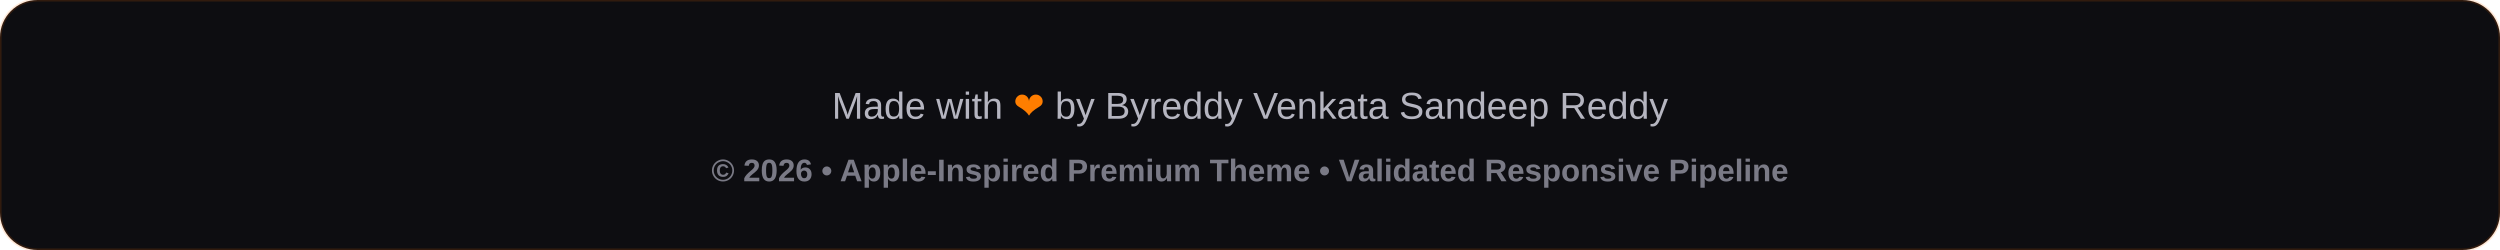
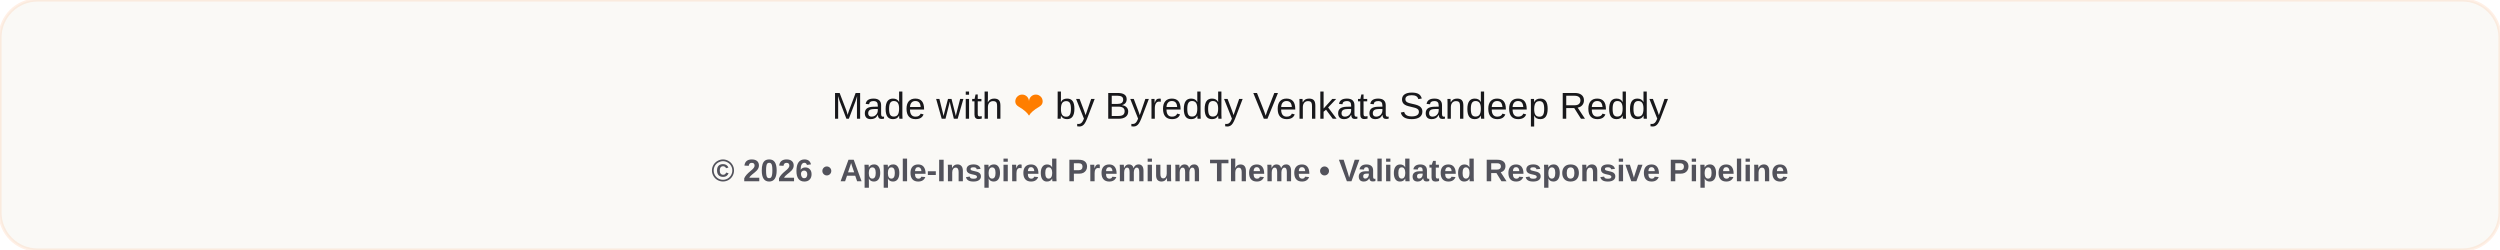
<svg xmlns="http://www.w3.org/2000/svg" viewBox="0 0 800 80" width="100%" height="auto">
  <defs>
    <linearGradient id="footerGrad" x1="0%" y1="0%" x2="100%" y2="0%">
      <stop offset="0%" stop-color="#FF8A00" />
      <stop offset="100%" stop-color="#FF5500" />
    </linearGradient>
  </defs>
-   <rect width="800" height="80" rx="12" fill="#0D0D11" stroke="#FF6B00" stroke-opacity="0.15" stroke-width="1" />
+   <rect width="800" height="80" rx="12" fill="#FAF9F6" stroke="#FF6B00" stroke-opacity="0.1" stroke-width="1" />
  <g transform="translate(400, 40)">
-     <text x="0" y="-2" fill="#B5B5C0" font-family="Arial, Helvetica, sans-serif" font-size="12" font-weight="normal" text-anchor="middle">
+     <text x="0" y="-2" fill="#18181B" font-family="Arial, Helvetica, sans-serif" font-size="12" font-weight="normal" text-anchor="middle">
      Made with <tspan fill="url(#footerGrad)" font-weight="bold">❤</tspan> by Byreddy Venkata Sandeep Reddy
    </text>
-     <text x="0" y="18" fill="#7A7A86" font-family="Arial, Helvetica, sans-serif" font-size="10" font-weight="bold" text-anchor="middle">
+     <text x="0" y="18" fill="#52525B" font-family="Arial, Helvetica, sans-serif" font-size="10" font-weight="bold" text-anchor="middle">
      © 2026 • Apple-Inspired Premium Theme • Validated Responsive Pipeline
    </text>
  </g>
</svg>
